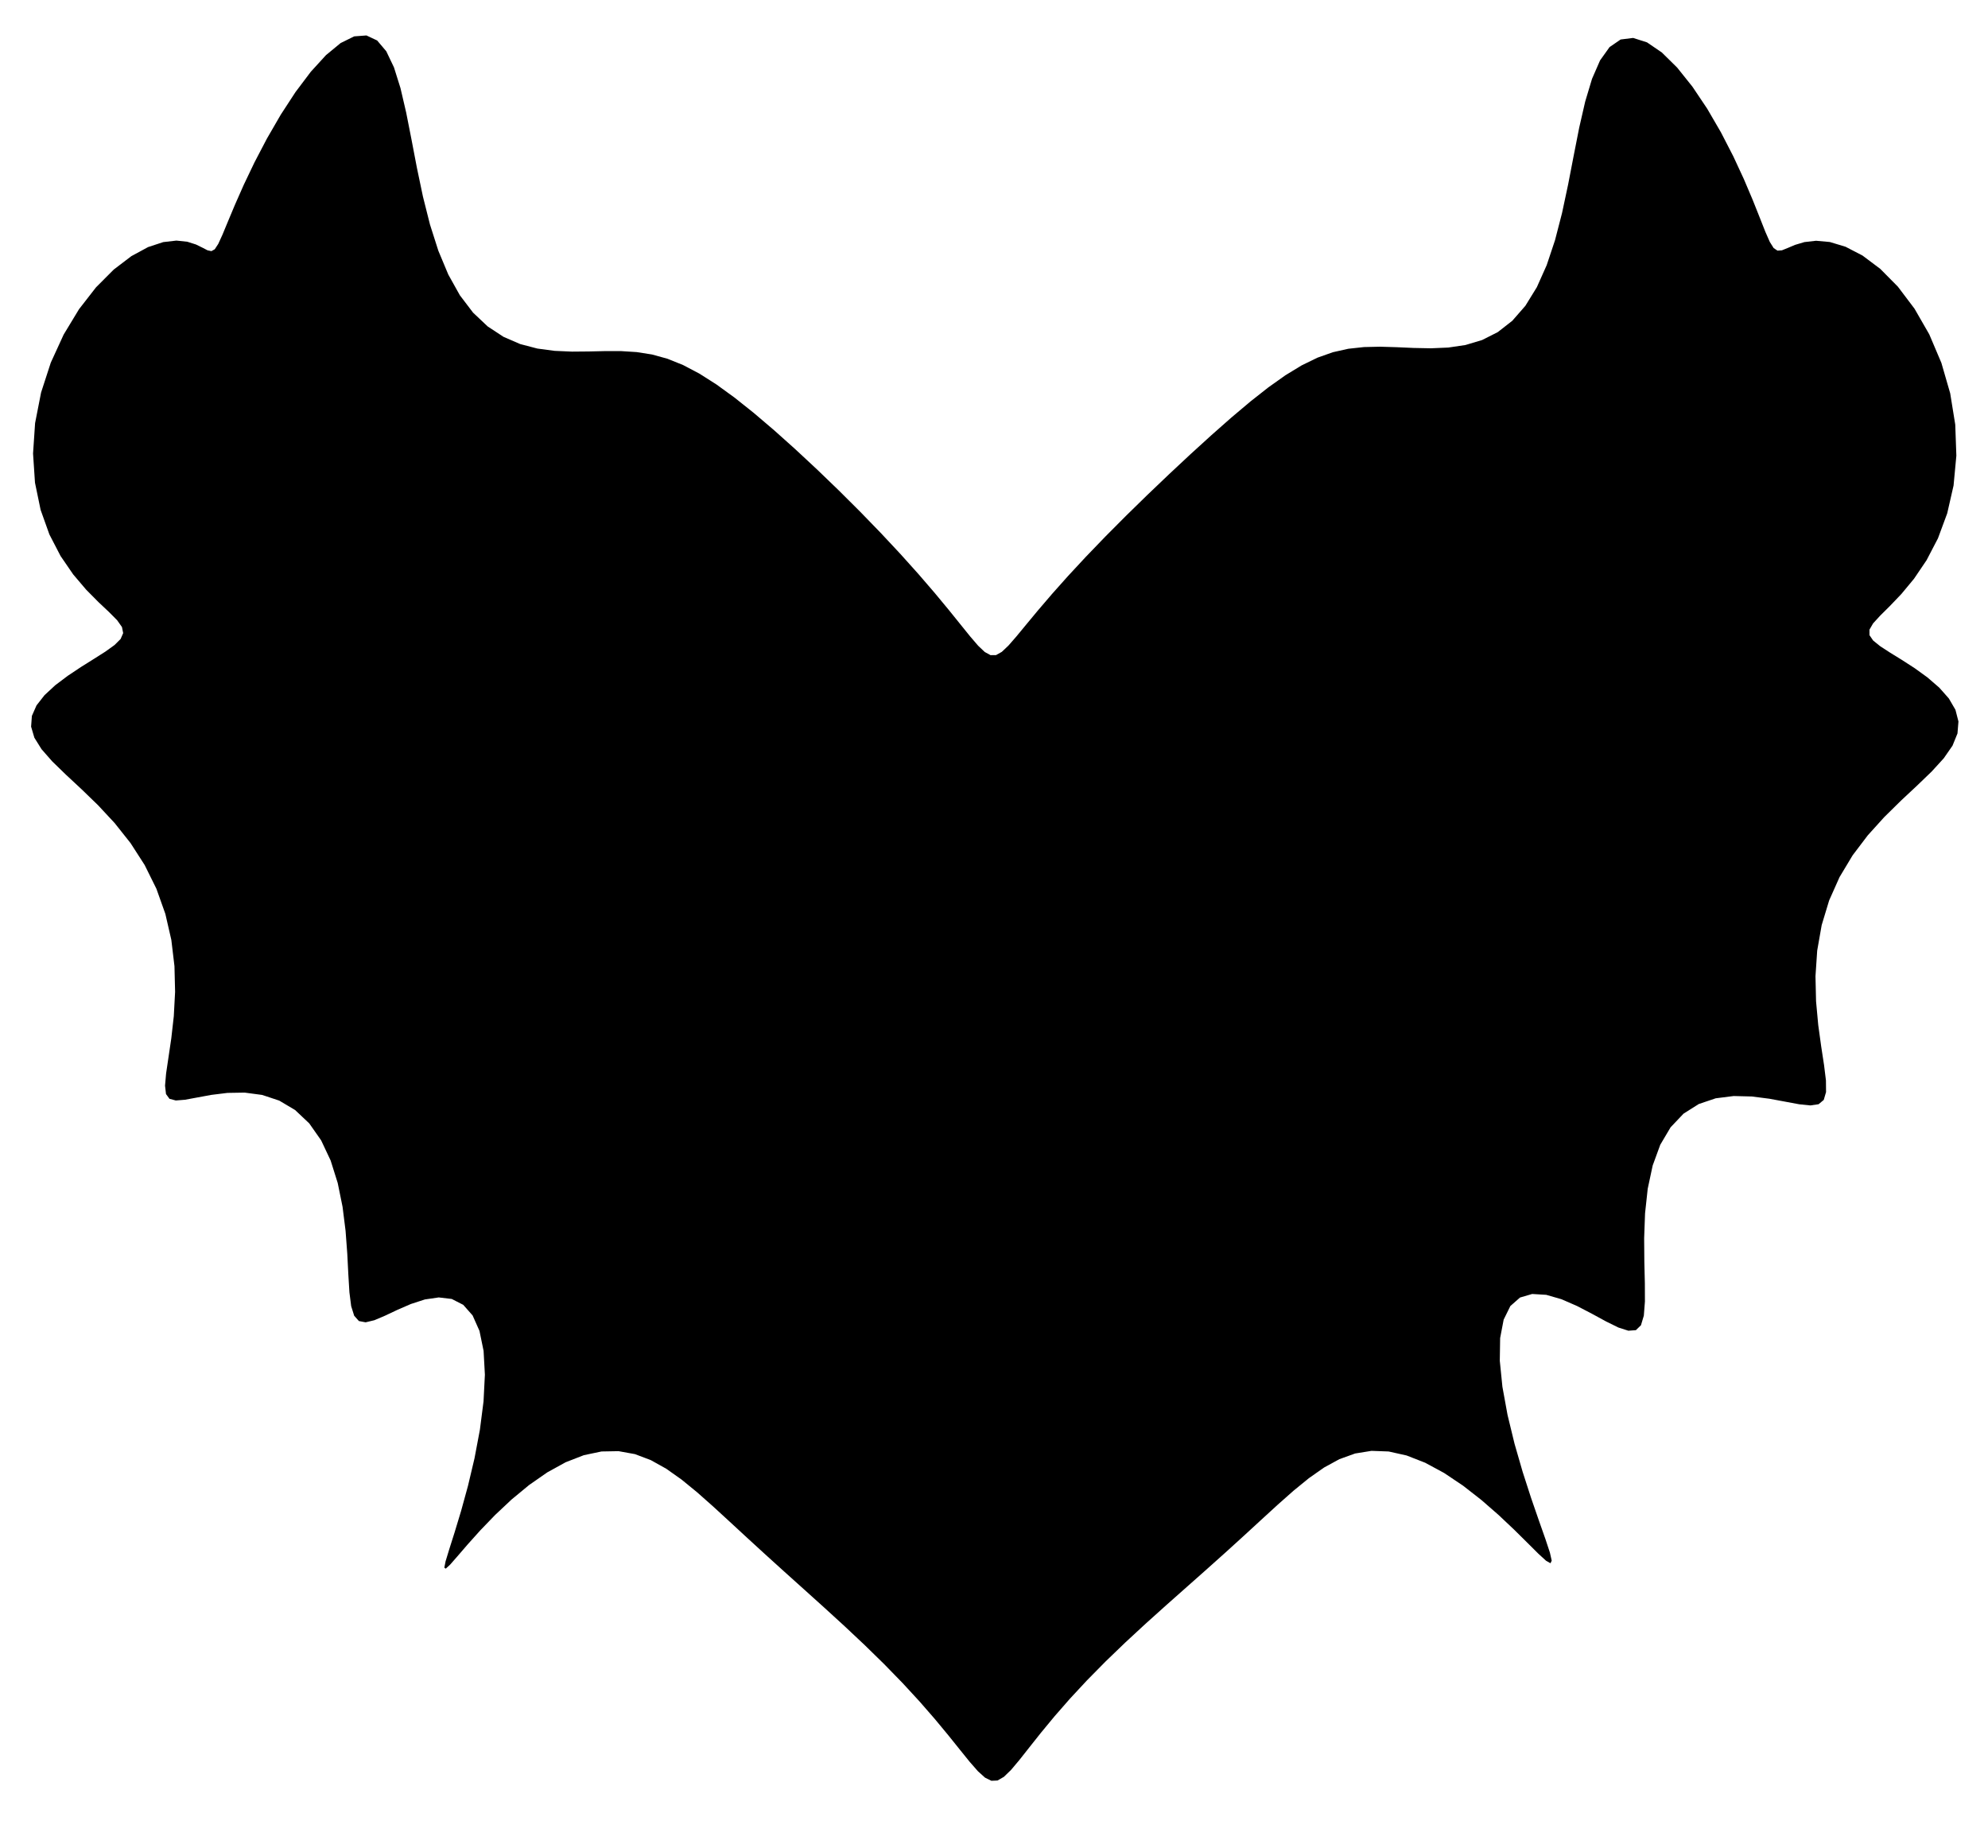
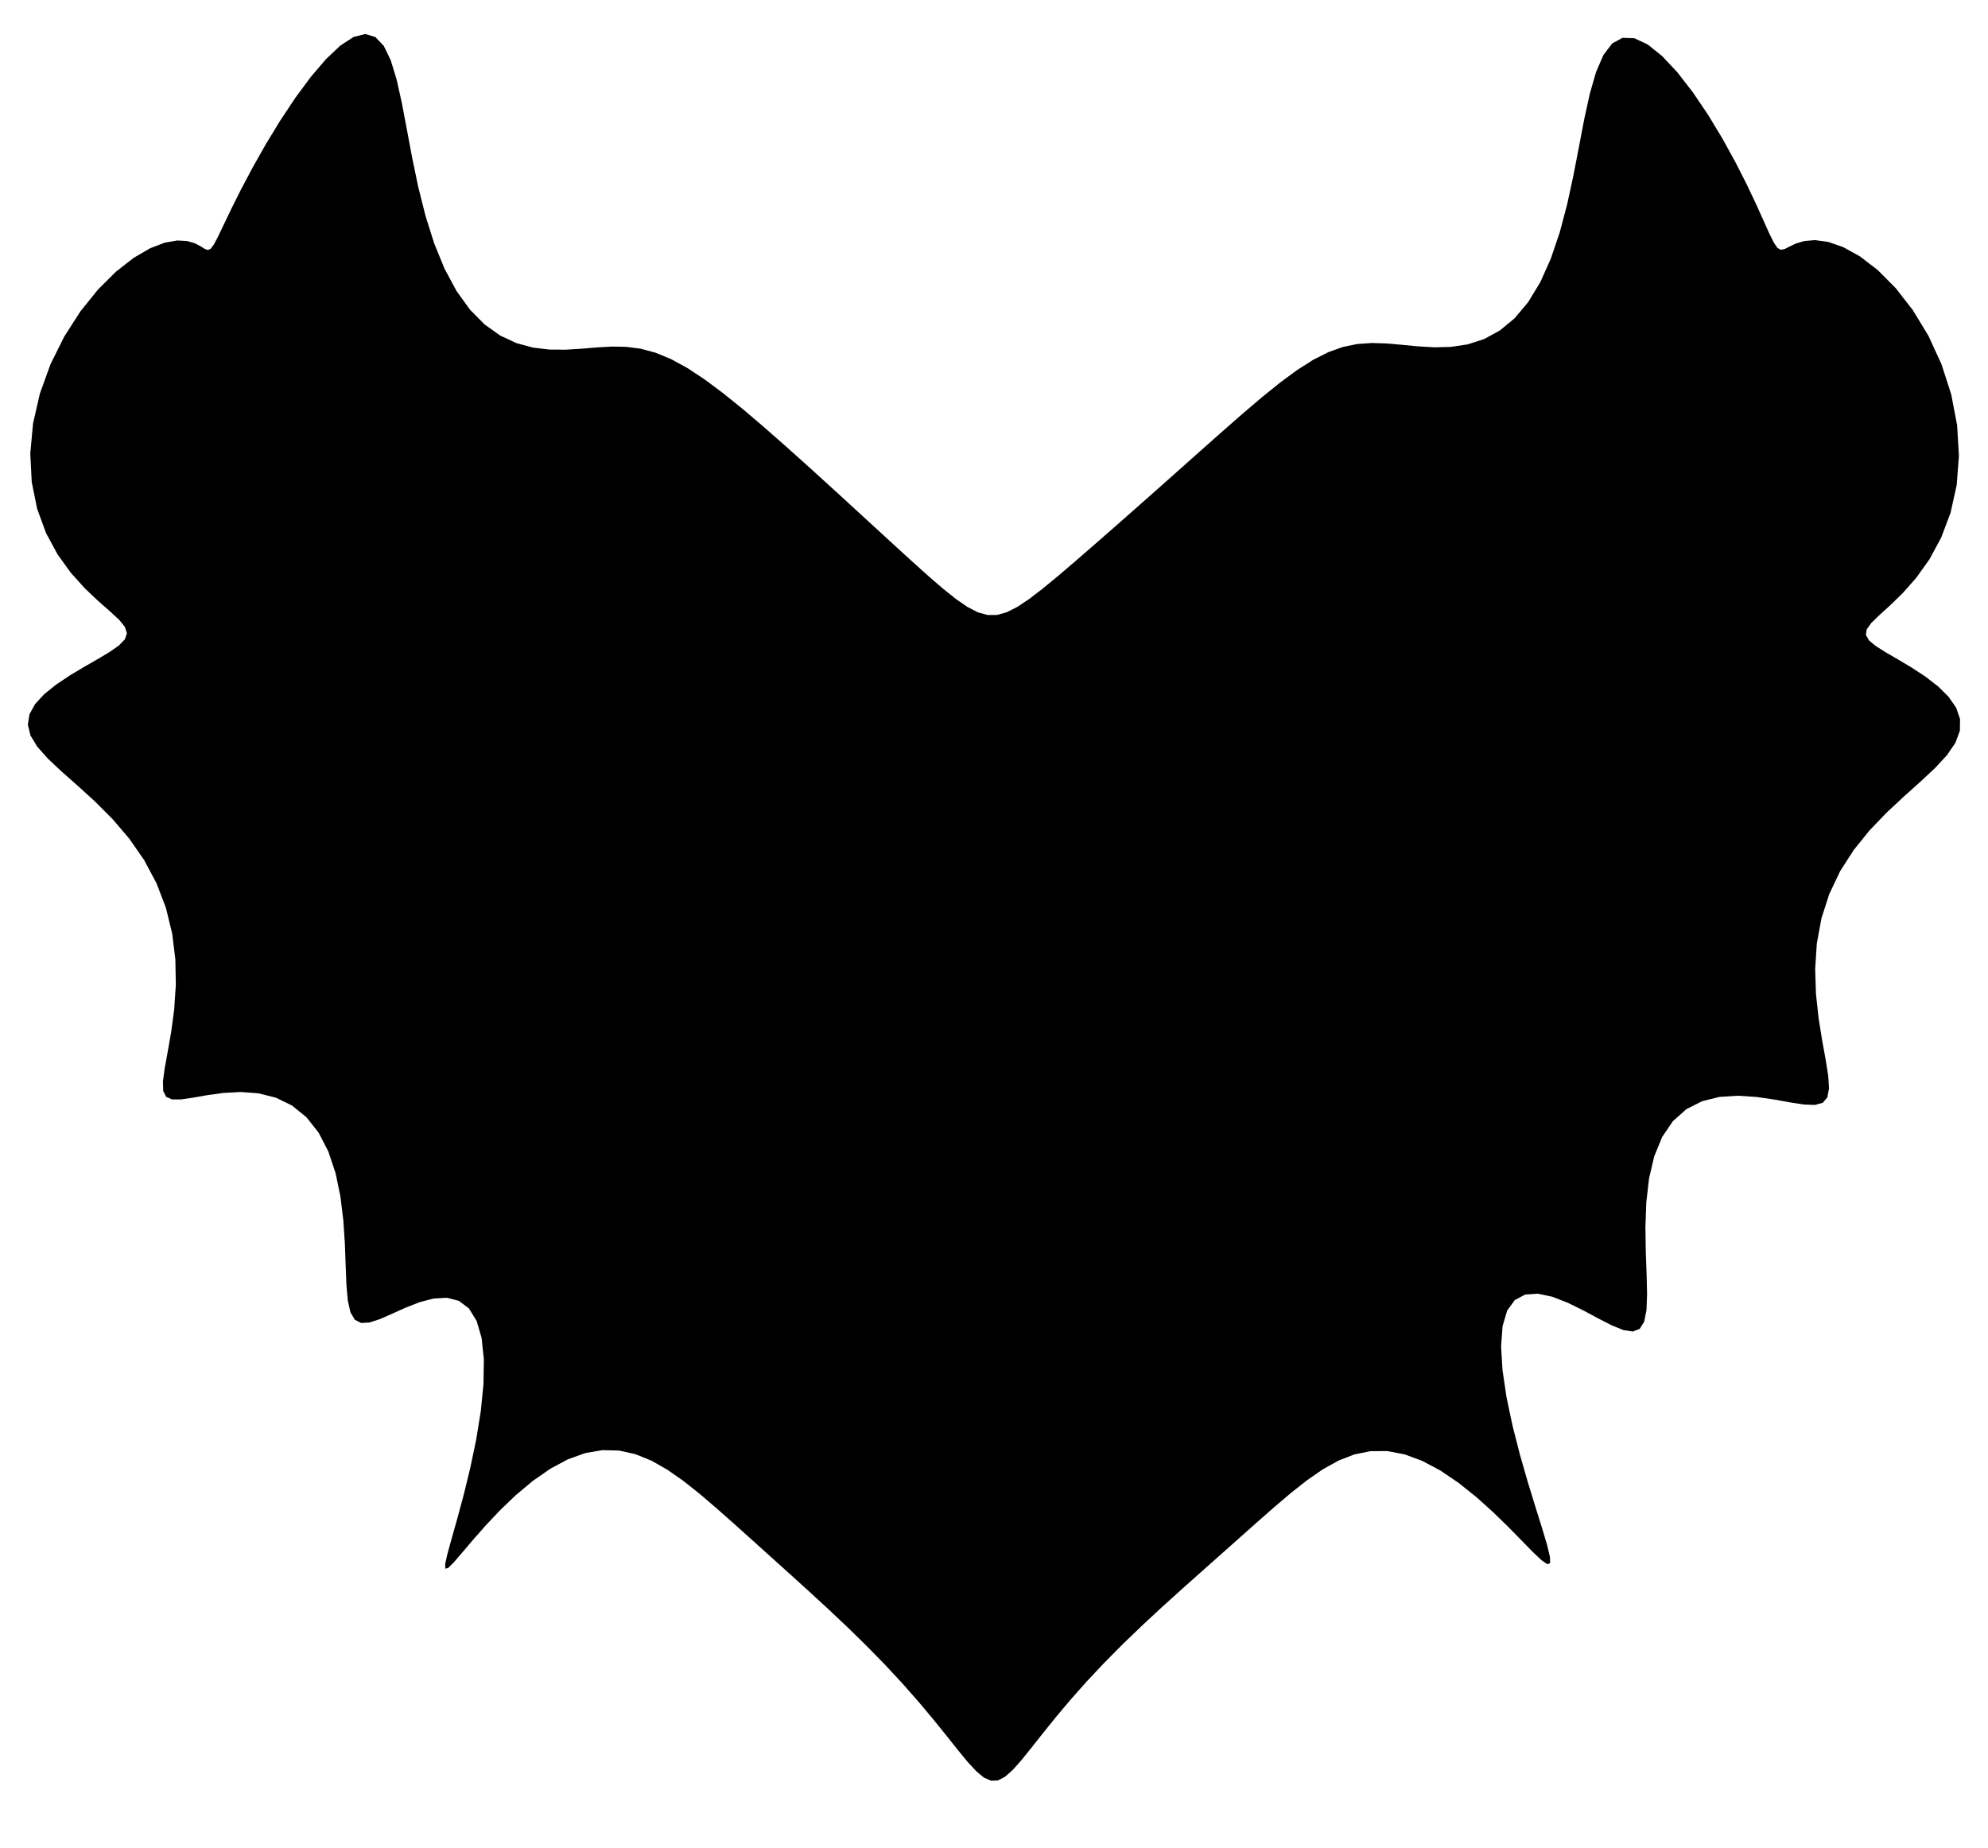
<svg xmlns="http://www.w3.org/2000/svg" width="2800.0" height="2601.951" viewBox="0 0 2800.0 2601.951">
-   <path fill="#000" stroke="none" d="M 1396.33,2508.20 L 1387.36,2503.78 L 1377.34,2494.73 L 1365.66,2481.39 L 1351.84,2464.27 L 1335.54,2443.97 L 1316.63,2421.15 L 1295.13,2396.47 L 1271.28,2370.58 L 1245.43,2344.03 L 1218.07,2317.27 L 1189.77,2290.65 L 1161.08,2264.42 L 1132.55,2238.71 L 1104.65,2213.63 L 1077.73,2189.25 L 1052.00,2165.68 L 1027.51,2143.06 L 1004.17,2121.64 L 981.76,2101.79 L 959.94,2083.95 L 938.34,2068.67 L 916.57,2056.53 L 894.28,2048.11 L 871.20,2043.94 L 847.21,2044.37 L 822.34,2049.59 L 796.79,2059.51 L 770.93,2073.74 L 745.29,2091.58 L 720.52,2112.04 L 697.34,2133.83 L 676.47,2155.48 L 658.60,2175.40 L 644.30,2191.99 L 633.98,2203.76 L 627.83,2209.42 L 625.80,2208.04 L 627.59,2199.05 L 632.66,2182.39 L 640.24,2158.47 L 649.41,2128.17 L 659.13,2092.81 L 668.31,2054.03 L 675.92,2013.71 L 681.04,1973.81 L 682.94,1936.24 L 681.11,1902.70 L 675.33,1874.57 L 665.65,1852.80 L 652.44,1837.83 L 636.28,1829.57 L 617.98,1827.41 L 598.47,1830.25 L 578.74,1836.65 L 559.76,1844.88 L 542.39,1853.09 L 527.30,1859.50 L 514.95,1862.46 L 505.51,1860.67 L 498.86,1853.22 L 494.61,1839.70 L 492.14,1820.18 L 490.62,1795.26 L 489.13,1765.93 L 486.72,1733.58 L 482.48,1699.79 L 475.65,1666.24 L 465.69,1634.55 L 452.31,1606.17 L 435.53,1582.23 L 415.65,1563.47 L 393.29,1550.19 L 369.27,1542.21 L 344.60,1538.92 L 320.37,1539.33 L 297.67,1542.13 L 277.49,1545.85 L 260.63,1548.97 L 247.63,1550.00 L 238.72,1547.67 L 233.81,1540.95 L 232.45,1529.17 L 233.93,1512.04 L 237.24,1489.67 L 241.26,1462.51 L 244.78,1431.31 L 246.61,1397.05 L 245.73,1360.86 L 241.32,1323.88 L 232.89,1287.20 L 220.29,1251.78 L 203.74,1218.36 L 183.85,1187.46 L 161.55,1159.35 L 138.00,1134.03 L 114.56,1111.34 L 92.63,1090.93 L 73.55,1072.38 L 58.50,1055.23 L 48.40,1039.05 L 43.81,1023.50 L 44.90,1008.37 L 51.43,993.56 L 62.74,979.10 L 77.84,965.13 L 95.45,951.85 L 114.09,939.44 L 132.23,928.07 L 148.41,917.80 L 161.31,908.52 L 169.89,899.98 L 173.48,891.73 L 171.79,883.19 L 164.99,873.60 L 153.65,862.16 L 138.68,848.05 L 121.34,830.53 L 103.04,809.00 L 85.29,783.10 L 69.56,752.74 L 57.20,718.13 L 49.27,679.85 L 46.55,638.75 L 49.42,595.97 L 57.87,552.83 L 71.53,510.78 L 89.67,471.23 L 111.29,435.51 L 135.23,404.72 L 160.22,379.66 L 185.04,360.76 L 208.58,348.01 L 229.92,340.99 L 248.45,338.87 L 263.81,340.48 L 276.01,344.36 L 285.34,348.94 L 292.34,352.57 L 297.76,353.72 L 302.47,351.07 L 307.36,343.60 L 313.27,330.71 L 320.93,312.24 L 330.87,288.50 L 343.36,260.24 L 358.46,228.64 L 375.96,195.18 L 395.42,161.56 L 416.25,129.60 L 437.74,101.08 L 459.14,77.64 L 479.71,60.67 L 498.86,51.22 L 516.11,49.93 L 531.20,57.02 L 544.07,72.23 L 554.90,94.93 L 564.05,124.08 L 572.05,158.39 L 579.54,196.35 L 587.20,236.36 L 595.68,276.81 L 605.59,316.20 L 617.40,353.19 L 631.40,386.69 L 647.71,415.91 L 666.29,440.34 L 686.90,459.80 L 709.17,474.43 L 732.65,484.60 L 756.84,490.93 L 781.28,494.18 L 805.53,495.24 L 829.30,495.03 L 852.42,494.51 L 874.86,494.53 L 896.76,495.91 L 918.35,499.30 L 940.00,505.26 L 962.10,514.16 L 985.04,526.23 L 1009.15,541.57 L 1034.68,560.11 L 1061.71,581.65 L 1090.18,605.90 L 1119.85,632.45 L 1150.32,660.80 L 1181.05,690.41 L 1211.41,720.65 L 1240.73,750.89 L 1268.36,780.46 L 1293.71,808.71 L 1316.36,835.00 L 1336.03,858.73 L 1352.67,879.36 L 1366.43,896.41 L 1377.69,909.51 L 1387.03,918.35 L 1395.14,922.78 L 1402.84,922.70 L 1410.96,918.16 L 1420.32,909.31 L 1431.60,896.37 L 1445.37,879.68 L 1462.00,859.64 L 1481.64,836.70 L 1504.21,811.37 L 1529.45,784.18 L 1556.90,755.68 L 1586.01,726.43 L 1616.12,697.00 L 1646.58,667.93 L 1676.75,639.76 L 1706.14,613.00 L 1734.35,588.10 L 1761.16,565.50 L 1786.52,545.54 L 1810.53,528.50 L 1833.43,514.57 L 1855.57,503.79 L 1877.31,496.09 L 1899.06,491.23 L 1921.13,488.83 L 1943.76,488.33 L 1967.06,489.02 L 1990.99,490.08 L 2015.35,490.57 L 2039.84,489.52 L 2064.02,485.95 L 2087.43,478.95 L 2109.58,467.76 L 2130.02,451.78 L 2148.42,430.71 L 2164.57,404.51 L 2178.43,373.50 L 2190.16,338.34 L 2200.07,299.99 L 2208.65,259.73 L 2216.50,219.06 L 2224.28,179.60 L 2232.67,143.06 L 2242.28,111.06 L 2253.60,85.08 L 2266.99,66.32 L 2282.56,55.63 L 2300.25,53.43 L 2319.76,59.69 L 2340.61,73.91 L 2362.16,95.15 L 2383.70,122.09 L 2404.50,153.10 L 2423.86,186.39 L 2441.22,220.08 L 2456.20,252.37 L 2468.63,281.67 L 2478.59,306.67 L 2486.42,326.50 L 2492.67,340.71 L 2498.08,349.37 L 2503.48,353.00 L 2509.77,352.56 L 2517.76,349.35 L 2528.15,344.93 L 2541.43,340.97 L 2557.83,339.11 L 2577.25,340.87 L 2599.30,347.52 L 2623.28,359.95 L 2648.24,378.68 L 2673.05,403.74 L 2696.47,434.74 L 2717.28,470.91 L 2734.35,511.11 L 2746.76,553.98 L 2753.88,598.05 L 2755.43,641.80 L 2751.50,683.84 L 2742.58,722.96 L 2729.53,758.22 L 2713.49,789.03 L 2695.84,815.11 L 2678.07,836.55 L 2661.65,853.73 L 2647.97,867.30 L 2638.16,878.04 L 2633.05,886.85 L 2633.07,894.62 L 2638.25,902.18 L 2648.18,910.21 L 2662.05,919.21 L 2678.74,929.51 L 2696.86,941.21 L 2714.92,954.29 L 2731.40,968.57 L 2744.87,983.80 L 2754.16,999.75 L 2758.38,1016.19 L 2757.02,1033.03 L 2750.02,1050.26 L 2737.70,1068.02 L 2720.77,1086.59 L 2700.28,1106.32 L 2677.50,1127.63 L 2653.83,1150.93 L 2630.68,1176.54 L 2609.35,1204.67 L 2590.95,1235.31 L 2576.26,1268.25 L 2565.74,1303.02 L 2559.43,1338.91 L 2557.02,1375.02 L 2557.82,1410.29 L 2560.89,1443.63 L 2565.07,1473.93 L 2569.10,1500.24 L 2571.75,1521.80 L 2571.90,1538.16 L 2568.66,1549.22 L 2561.40,1555.27 L 2549.86,1556.97 L 2534.11,1555.36 L 2514.58,1551.72 L 2492.02,1547.54 L 2467.39,1544.38 L 2441.84,1543.74 L 2416.55,1546.93 L 2392.67,1554.99 L 2371.21,1568.54 L 2352.96,1587.77 L 2338.40,1612.38 L 2327.71,1641.62 L 2320.73,1674.31 L 2316.98,1708.97 L 2315.71,1743.89 L 2315.97,1777.32 L 2316.70,1807.57 L 2316.79,1833.20 L 2315.25,1853.09 L 2311.21,1866.58 L 2304.05,1873.52 L 2293.46,1874.29 L 2279.42,1869.79 L 2262.25,1861.34 L 2242.57,1850.62 L 2221.23,1839.51 L 2199.26,1829.93 L 2177.81,1823.75 L 2158.00,1822.55 L 2140.86,1827.56 L 2127.26,1839.53 L 2117.83,1858.68 L 2112.87,1884.67 L 2112.39,1916.63 L 2116.07,1953.25 L 2123.28,1992.83 L 2133.14,2033.46 L 2144.59,2073.12 L 2156.47,2109.86 L 2167.56,2141.95 L 2176.73,2167.96 L 2182.98,2186.87 L 2185.51,2198.17 L 2183.77,2201.81 L 2177.49,2198.24 L 2166.67,2188.33 L 2151.58,2173.31 L 2132.71,2154.63 L 2110.73,2133.88 L 2086.40,2112.66 L 2060.54,2092.48 L 2033.94,2074.66 L 2007.28,2060.25 L 1981.13,2050.02 L 1955.87,2044.39 L 1931.70,2043.50 L 1908.61,2047.23 L 1886.44,2055.22 L 1864.89,2066.99 L 1843.55,2081.96 L 1822.00,2099.54 L 1799.81,2119.18 L 1776.62,2140.41 L 1752.20,2162.87 L 1726.44,2186.29 L 1699.39,2210.50 L 1671.29,2235.41 L 1642.50,2260.94 L 1613.49,2287.01 L 1584.86,2313.49 L 1557.17,2340.16 L 1531.02,2366.69 L 1506.90,2392.65 L 1485.18,2417.50 L 1466.08,2440.61 L 1449.65,2461.31 L 1435.73,2478.95 L 1424.00,2492.90 L 1413.94,2502.65 L 1404.95,2507.82 Z" />
+   <path fill="#000" stroke="none" d="M 1395.72,2508.08 L 1385.76,2503.67 L 1374.95,2494.68 L 1362.78,2481.47 L 1348.85,2464.53 L 1332.85,2444.45 L 1314.63,2421.87 L 1294.20,2397.47 L 1271.67,2371.85 L 1247.30,2345.58 L 1221.44,2319.10 L 1194.52,2292.74 L 1166.99,2266.75 L 1139.29,2241.26 L 1111.82,2216.35 L 1084.90,2192.10 L 1058.78,2168.58 L 1033.56,2145.94 L 1009.24,2124.41 L 985.73,2104.32 L 962.83,2086.10 L 940.28,2070.29 L 917.81,2057.47 L 895.15,2048.23 L 872.09,2043.10 L 848.49,2042.49 L 824.34,2046.63 L 799.76,2055.48 L 775.00,2068.76 L 750.45,2085.82 L 726.62,2105.77 L 704.08,2127.38 L 683.46,2149.27 L 665.36,2169.86 L 650.33,2187.59 L 638.81,2200.93 L 631.06,2208.55 L 627.17,2209.42 L 626.99,2202.87 L 630.16,2188.70 L 636.11,2167.15 L 644.06,2138.96 L 653.13,2105.30 L 662.32,2067.69 L 670.64,2027.91 L 677.13,1987.88 L 680.96,1949.50 L 681.50,1914.54 L 678.32,1884.48 L 671.28,1860.41 L 660.49,1842.96 L 646.34,1832.25 L 629.46,1827.87 L 610.66,1828.93 L 590.88,1834.14 L 571.08,1841.90 L 552.21,1850.43 L 535.11,1857.94 L 520.43,1862.73 L 508.57,1863.38 L 499.67,1858.79 L 493.58,1848.33 L 489.89,1831.85 L 487.93,1809.67 L 486.86,1782.59 L 485.73,1751.79 L 483.55,1718.72 L 479.43,1684.98 L 472.59,1652.22 L 462.48,1621.94 L 448.83,1595.45 L 431.68,1573.68 L 411.37,1557.17 L 388.53,1546.04 L 364.05,1539.92 L 338.98,1538.06 L 314.46,1539.39 L 291.61,1542.56 L 271.46,1546.10 L 254.83,1548.55 L 242.27,1548.53 L 234.00,1544.86 L 229.90,1536.67 L 229.47,1523.42 L 231.92,1504.95 L 236.20,1481.46 L 241.10,1453.46 L 245.33,1421.76 L 247.65,1387.35 L 246.98,1351.31 L 242.49,1314.74 L 233.67,1278.67 L 220.40,1243.98 L 202.97,1211.34 L 182.05,1181.21 L 158.64,1153.80 L 134.04,1129.11 L 109.69,1106.94 L 87.10,1086.95 L 67.67,1068.75 L 52.66,1051.91 L 42.98,1036.04 L 39.21,1020.82 L 41.47,1006.05 L 49.44,991.66 L 62.36,977.66 L 79.12,964.18 L 98.31,951.36 L 118.34,939.39 L 137.56,928.36 L 154.41,918.30 L 167.53,909.09 L 175.87,900.46 L 178.76,891.98 L 176.00,883.07 L 167.82,873.03 L 154.92,861.10 L 138.36,846.55 L 119.50,828.67 L 99.90,806.94 L 81.17,781.02 L 64.86,750.85 L 52.34,716.66 L 44.70,678.97 L 42.65,638.61 L 46.51,596.64 L 56.18,554.31 L 71.14,512.97 L 90.54,473.96 L 113.26,438.55 L 138.02,407.81 L 163.49,382.51 L 188.39,363.09 L 211.59,349.62 L 232.22,341.74 L 249.71,338.72 L 263.83,339.50 L 274.67,342.74 L 282.64,346.96 L 288.42,350.59 L 292.85,352.14 L 296.88,350.28 L 301.45,343.99 L 307.42,332.55 L 315.48,315.69 L 326.09,293.59 L 339.47,266.84 L 355.55,236.45 L 374.02,203.76 L 394.34,170.36 L 415.82,137.99 L 437.68,108.41 L 459.13,83.29 L 479.45,64.11 L 498.04,52.05 L 514.49,47.91 L 528.63,52.10 L 540.49,64.58 L 550.35,84.88 L 558.66,112.14 L 566.01,145.18 L 573.10,182.55 L 580.61,222.67 L 589.21,263.87 L 599.45,304.56 L 611.70,343.23 L 626.20,378.64 L 642.95,409.79 L 661.82,436.00 L 682.47,456.93 L 704.49,472.58 L 727.39,483.28 L 750.68,489.59 L 773.91,492.35 L 796.74,492.52 L 818.94,491.16 L 840.46,489.36 L 861.38,488.15 L 881.95,488.49 L 902.50,491.17 L 923.44,496.81 L 945.20,505.82 L 968.16,518.39 L 992.63,534.53 L 1018.77,554.03 L 1046.60,576.52 L 1075.95,601.50 L 1106.49,628.35 L 1137.76,656.38 L 1169.16,684.90 L 1200.07,713.18 L 1229.85,740.53 L 1257.93,766.33 L 1283.84,790.00 L 1307.30,811.07 L 1328.19,829.13 L 1346.62,843.87 L 1362.91,855.06 L 1377.53,862.55 L 1391.12,866.25 L 1404.40,866.15 L 1418.10,862.28 L 1432.93,854.75 L 1449.51,843.68 L 1468.29,829.28 L 1489.54,811.79 L 1513.35,791.49 L 1539.57,768.75 L 1567.87,743.98 L 1597.77,717.65 L 1628.69,690.29 L 1659.97,662.49 L 1691.00,634.87 L 1721.20,608.06 L 1750.12,582.72 L 1777.46,559.43 L 1803.09,538.75 L 1827.05,521.11 L 1849.54,506.82 L 1870.88,496.02 L 1891.50,488.67 L 1911.82,484.51 L 1932.25,483.10 L 1953.14,483.76 L 1974.72,485.66 L 1997.05,487.82 L 2020.06,489.17 L 2043.51,488.61 L 2067.04,485.07 L 2090.19,477.63 L 2112.46,465.50 L 2133.35,448.17 L 2152.45,425.43 L 2169.43,397.40 L 2184.16,364.56 L 2196.67,327.74 L 2207.19,288.09 L 2216.11,247.01 L 2223.99,206.11 L 2231.47,167.08 L 2239.26,131.61 L 2248.01,101.30 L 2258.32,77.50 L 2270.61,61.27 L 2285.13,53.31 L 2301.90,53.84 L 2320.72,62.65 L 2341.16,79.08 L 2362.63,102.07 L 2384.42,130.18 L 2405.75,161.76 L 2425.86,195.02 L 2444.12,228.13 L 2460.01,259.39 L 2473.27,287.33 L 2483.88,310.80 L 2492.09,329.05 L 2498.38,341.78 L 2503.47,349.18 L 2508.20,351.85 L 2513.51,350.80 L 2520.29,347.36 L 2529.34,343.04 L 2541.26,339.47 L 2556.40,338.21 L 2574.79,340.69 L 2596.10,348.07 L 2619.73,361.18 L 2644.74,380.43 L 2669.99,405.82 L 2694.22,436.94 L 2716.11,472.99 L 2734.43,512.88 L 2748.15,555.30 L 2756.49,598.80 L 2759.06,641.97 L 2755.86,683.45 L 2747.29,722.10 L 2734.16,757.02 L 2717.62,787.63 L 2699.07,813.67 L 2680.08,835.20 L 2662.22,852.59 L 2646.98,866.41 L 2635.64,877.43 L 2629.14,886.49 L 2628.04,894.43 L 2632.45,902.04 L 2642.03,910.00 L 2655.99,918.81 L 2673.19,928.79 L 2692.21,940.10 L 2711.47,952.71 L 2729.35,966.48 L 2744.33,981.22 L 2755.09,996.70 L 2760.64,1012.71 L 2760.40,1029.16 L 2754.20,1046.03 L 2742.34,1063.46 L 2725.52,1081.68 L 2704.81,1101.02 L 2681.52,1121.88 L 2657.13,1144.65 L 2633.14,1169.66 L 2610.94,1197.13 L 2591.72,1227.08 L 2576.37,1259.35 L 2565.39,1293.53 L 2558.89,1328.98 L 2556.56,1364.88 L 2557.72,1400.22 L 2561.38,1433.94 L 2566.35,1464.95 L 2571.31,1492.29 L 2574.96,1515.15 L 2576.09,1533.01 L 2573.74,1545.65 L 2567.24,1553.23 L 2556.25,1556.30 L 2540.84,1555.74 L 2521.42,1552.72 L 2498.73,1548.65 L 2473.78,1545.02 L 2447.72,1543.34 L 2421.81,1544.97 L 2397.24,1551.04 L 2375.08,1562.33 L 2356.15,1579.19 L 2341.00,1601.54 L 2329.86,1628.81 L 2322.57,1660.02 L 2318.70,1693.85 L 2317.49,1728.69 L 2318.00,1762.85 L 2319.15,1794.61 L 2319.83,1822.44 L 2319.00,1845.06 L 2315.76,1861.61 L 2309.45,1871.69 L 2299.71,1875.40 L 2286.47,1873.38 L 2270.00,1866.71 L 2250.85,1856.87 L 2229.85,1845.62 L 2207.99,1834.86 L 2186.35,1826.46 L 2166.07,1822.15 L 2148.16,1823.36 L 2133.51,1831.12 L 2122.76,1845.94 L 2116.31,1867.81 L 2114.21,1896.21 L 2116.24,1930.08 L 2121.86,1967.97 L 2130.33,2008.12 L 2140.67,2048.59 L 2151.81,2087.40 L 2162.64,2122.68 L 2172.07,2152.82 L 2179.14,2176.53 L 2183.04,2192.98 L 2183.19,2201.80 L 2179.24,2203.11 L 2171.09,2197.48 L 2158.87,2185.89 L 2142.95,2169.61 L 2123.83,2150.15 L 2102.15,2129.07 L 2078.59,2107.95 L 2053.84,2088.23 L 2028.54,2071.14 L 2003.21,2057.65 L 1978.27,2048.43 L 1953.97,2043.84 L 1930.39,2043.94 L 1907.49,2048.55 L 1885.11,2057.28 L 1862.97,2069.62 L 1840.78,2085.00 L 1818.19,2102.82 L 1794.94,2122.58 L 1770.80,2143.80 L 1745.64,2166.17 L 1719.48,2189.44 L 1692.42,2213.46 L 1664.72,2238.16 L 1636.72,2263.46 L 1608.85,2289.31 L 1581.57,2315.55 L 1555.36,2341.98 L 1530.65,2368.27 L 1507.82,2393.99 L 1487.13,2418.58 L 1468.71,2441.44 L 1452.55,2461.91 L 1438.49,2479.33 L 1426.24,2493.09 L 1415.38,2502.69 L 1405.40,2507.75 Z" />
</svg>
